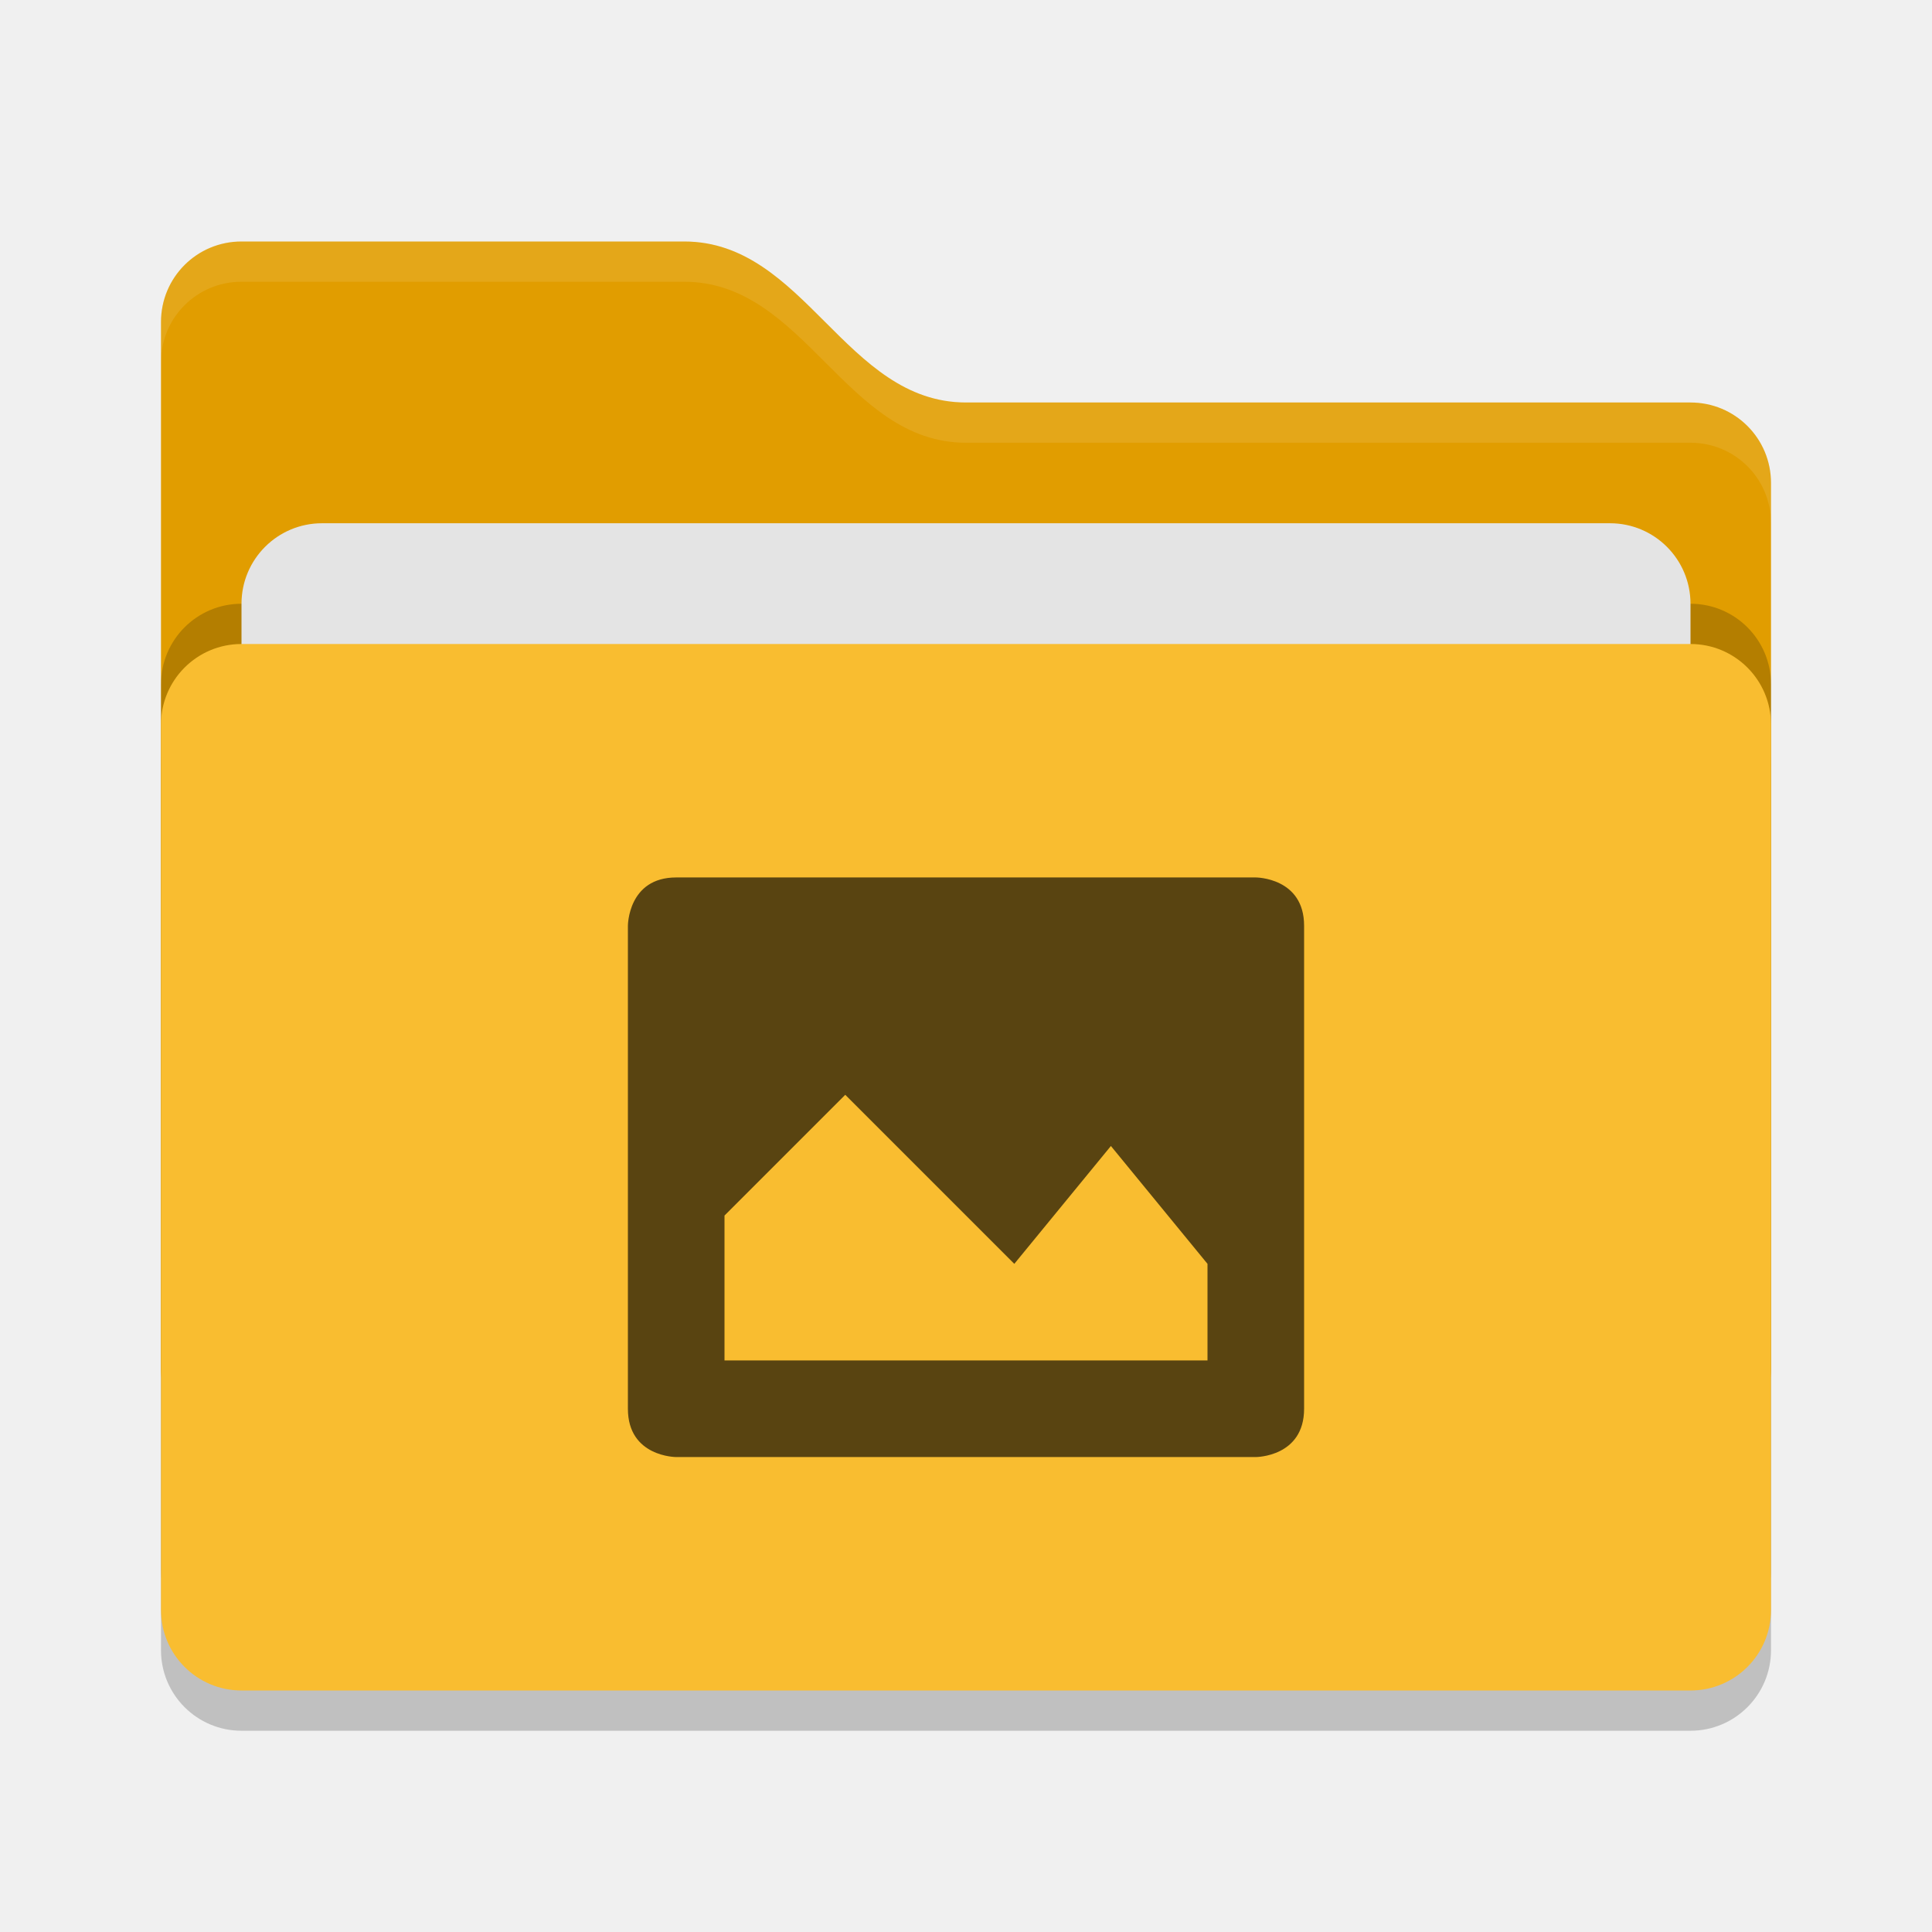
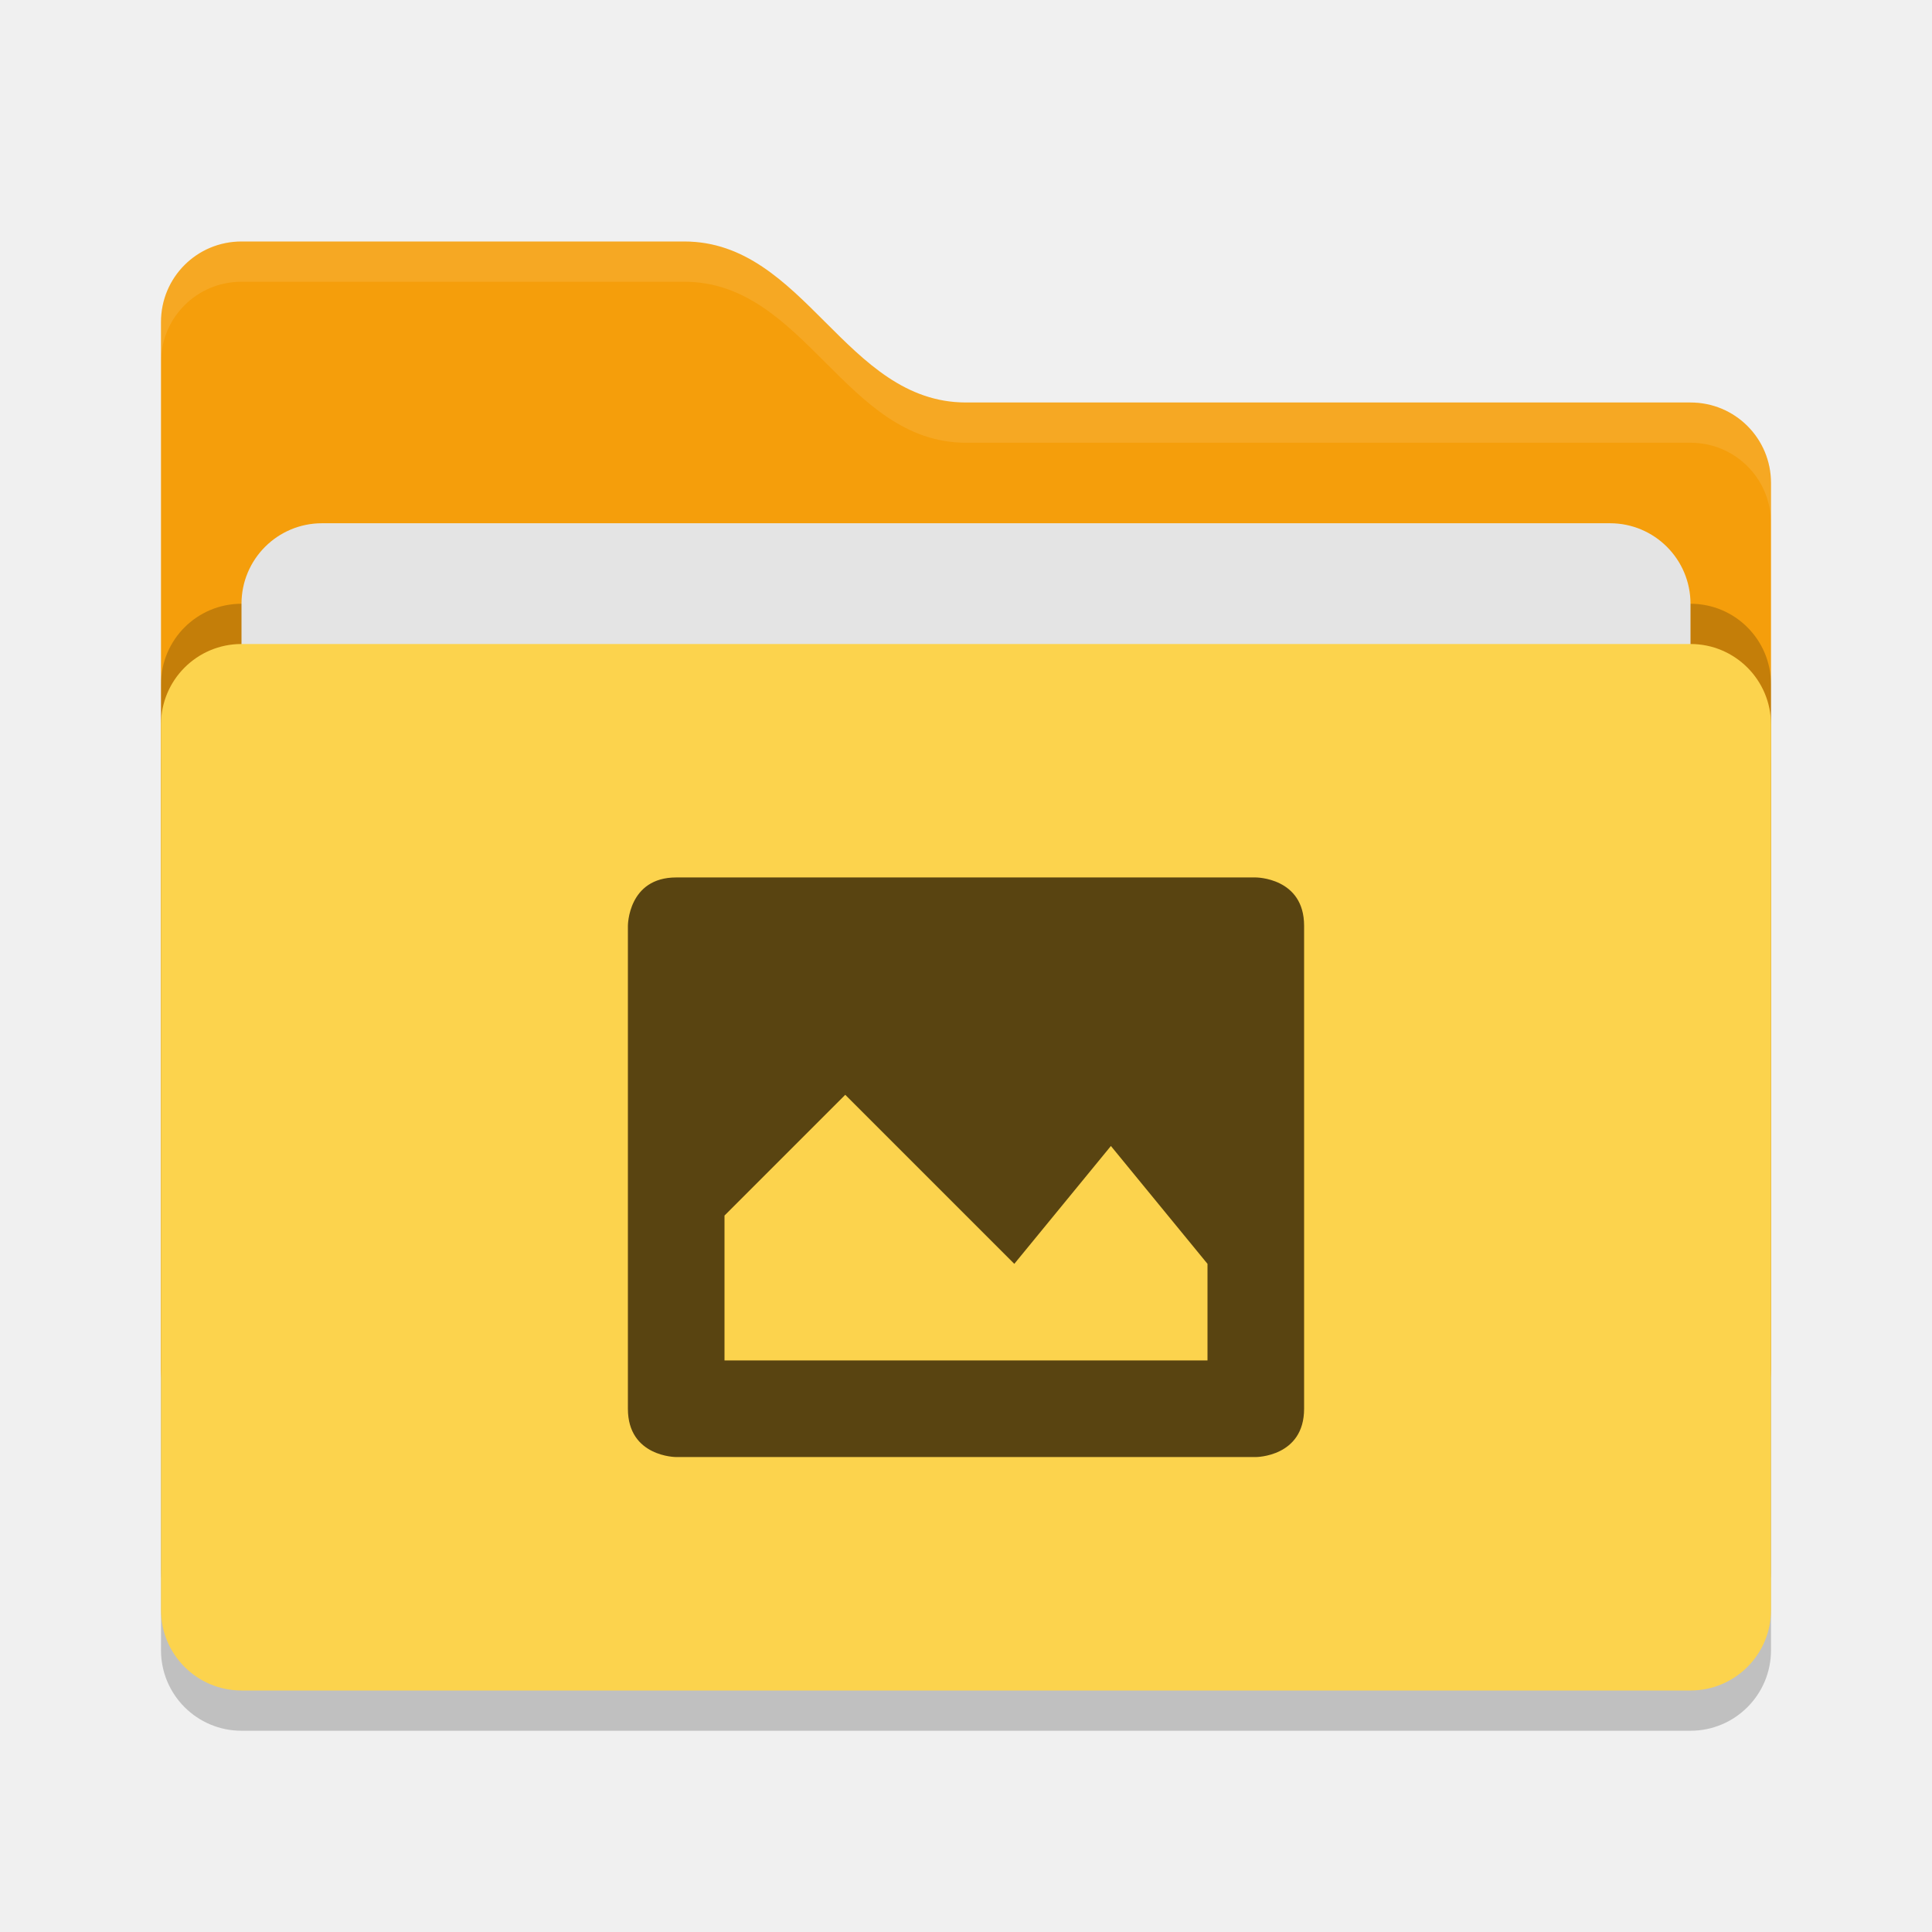
<svg xmlns="http://www.w3.org/2000/svg" width="48" height="48" version="1">
  <rect style="opacity:0.2" width="40" height="26" x="4" y="17" rx="2" ry="2" />
-   <path style="fill:#e19d00" d="M 4,34 C 4,35.108 4.892,36 6,36 H 42 C 43.108,36 44,35.108 44,34 V 12 C 44,10.892 43.108,10 42,10 H 24 C 21,10 20,6 17,6 H 6 C 4.892,6 4,6.892 4,8" />
+   <path style="fill:#f59e0b" d="M 4,34 C 4,35.108 4.892,36 6,36 H 42 C 43.108,36 44,35.108 44,34 V 12 C 44,10.892 43.108,10 42,10 H 24 C 21,10 20,6 17,6 H 6 C 4.892,6 4,6.892 4,8" />
  <rect style="opacity:0.2" width="40" height="26" x="4" y="15" rx="2" ry="2" />
  <rect style="fill:#e4e4e4" width="36" height="16" x="6" y="13" rx="2" ry="2" />
-   <rect style="fill:#f9bd30" width="40" height="26" x="4" y="16" rx="2" ry="2" />
+   <rect style="fill:#fcd34d" width="40" height="26" x="4" y="16" rx="2" ry="2" />
  <path style="opacity:0.1;fill:#ffffff" d="M 6,6 C 4.892,6 4,6.892 4,8 V 9 C 4,7.892 4.892,7 6,7 H 17 C 20,7 21,11 24,11 H 42 C 43.108,11 44,11.892 44,13 V 12 C 44,10.892 43.108,10 42,10 H 24 C 21,10 20,6 17,6 Z" />
  <path style="fill:#594411" transform="translate(-4.8,-5.8) scale(1.2)" d="M 18,23 C 17,23 17,24 17,24 V 34 C 17,35 18,35 18,35 H 30 C 30,35 31,35 31,34 V 24 C 31,23 30,23 30,23 Z M 25,31 27,28.56 29,31 V 33 H 19 V 30 L 21.5,27.5 Z" />
</svg>
